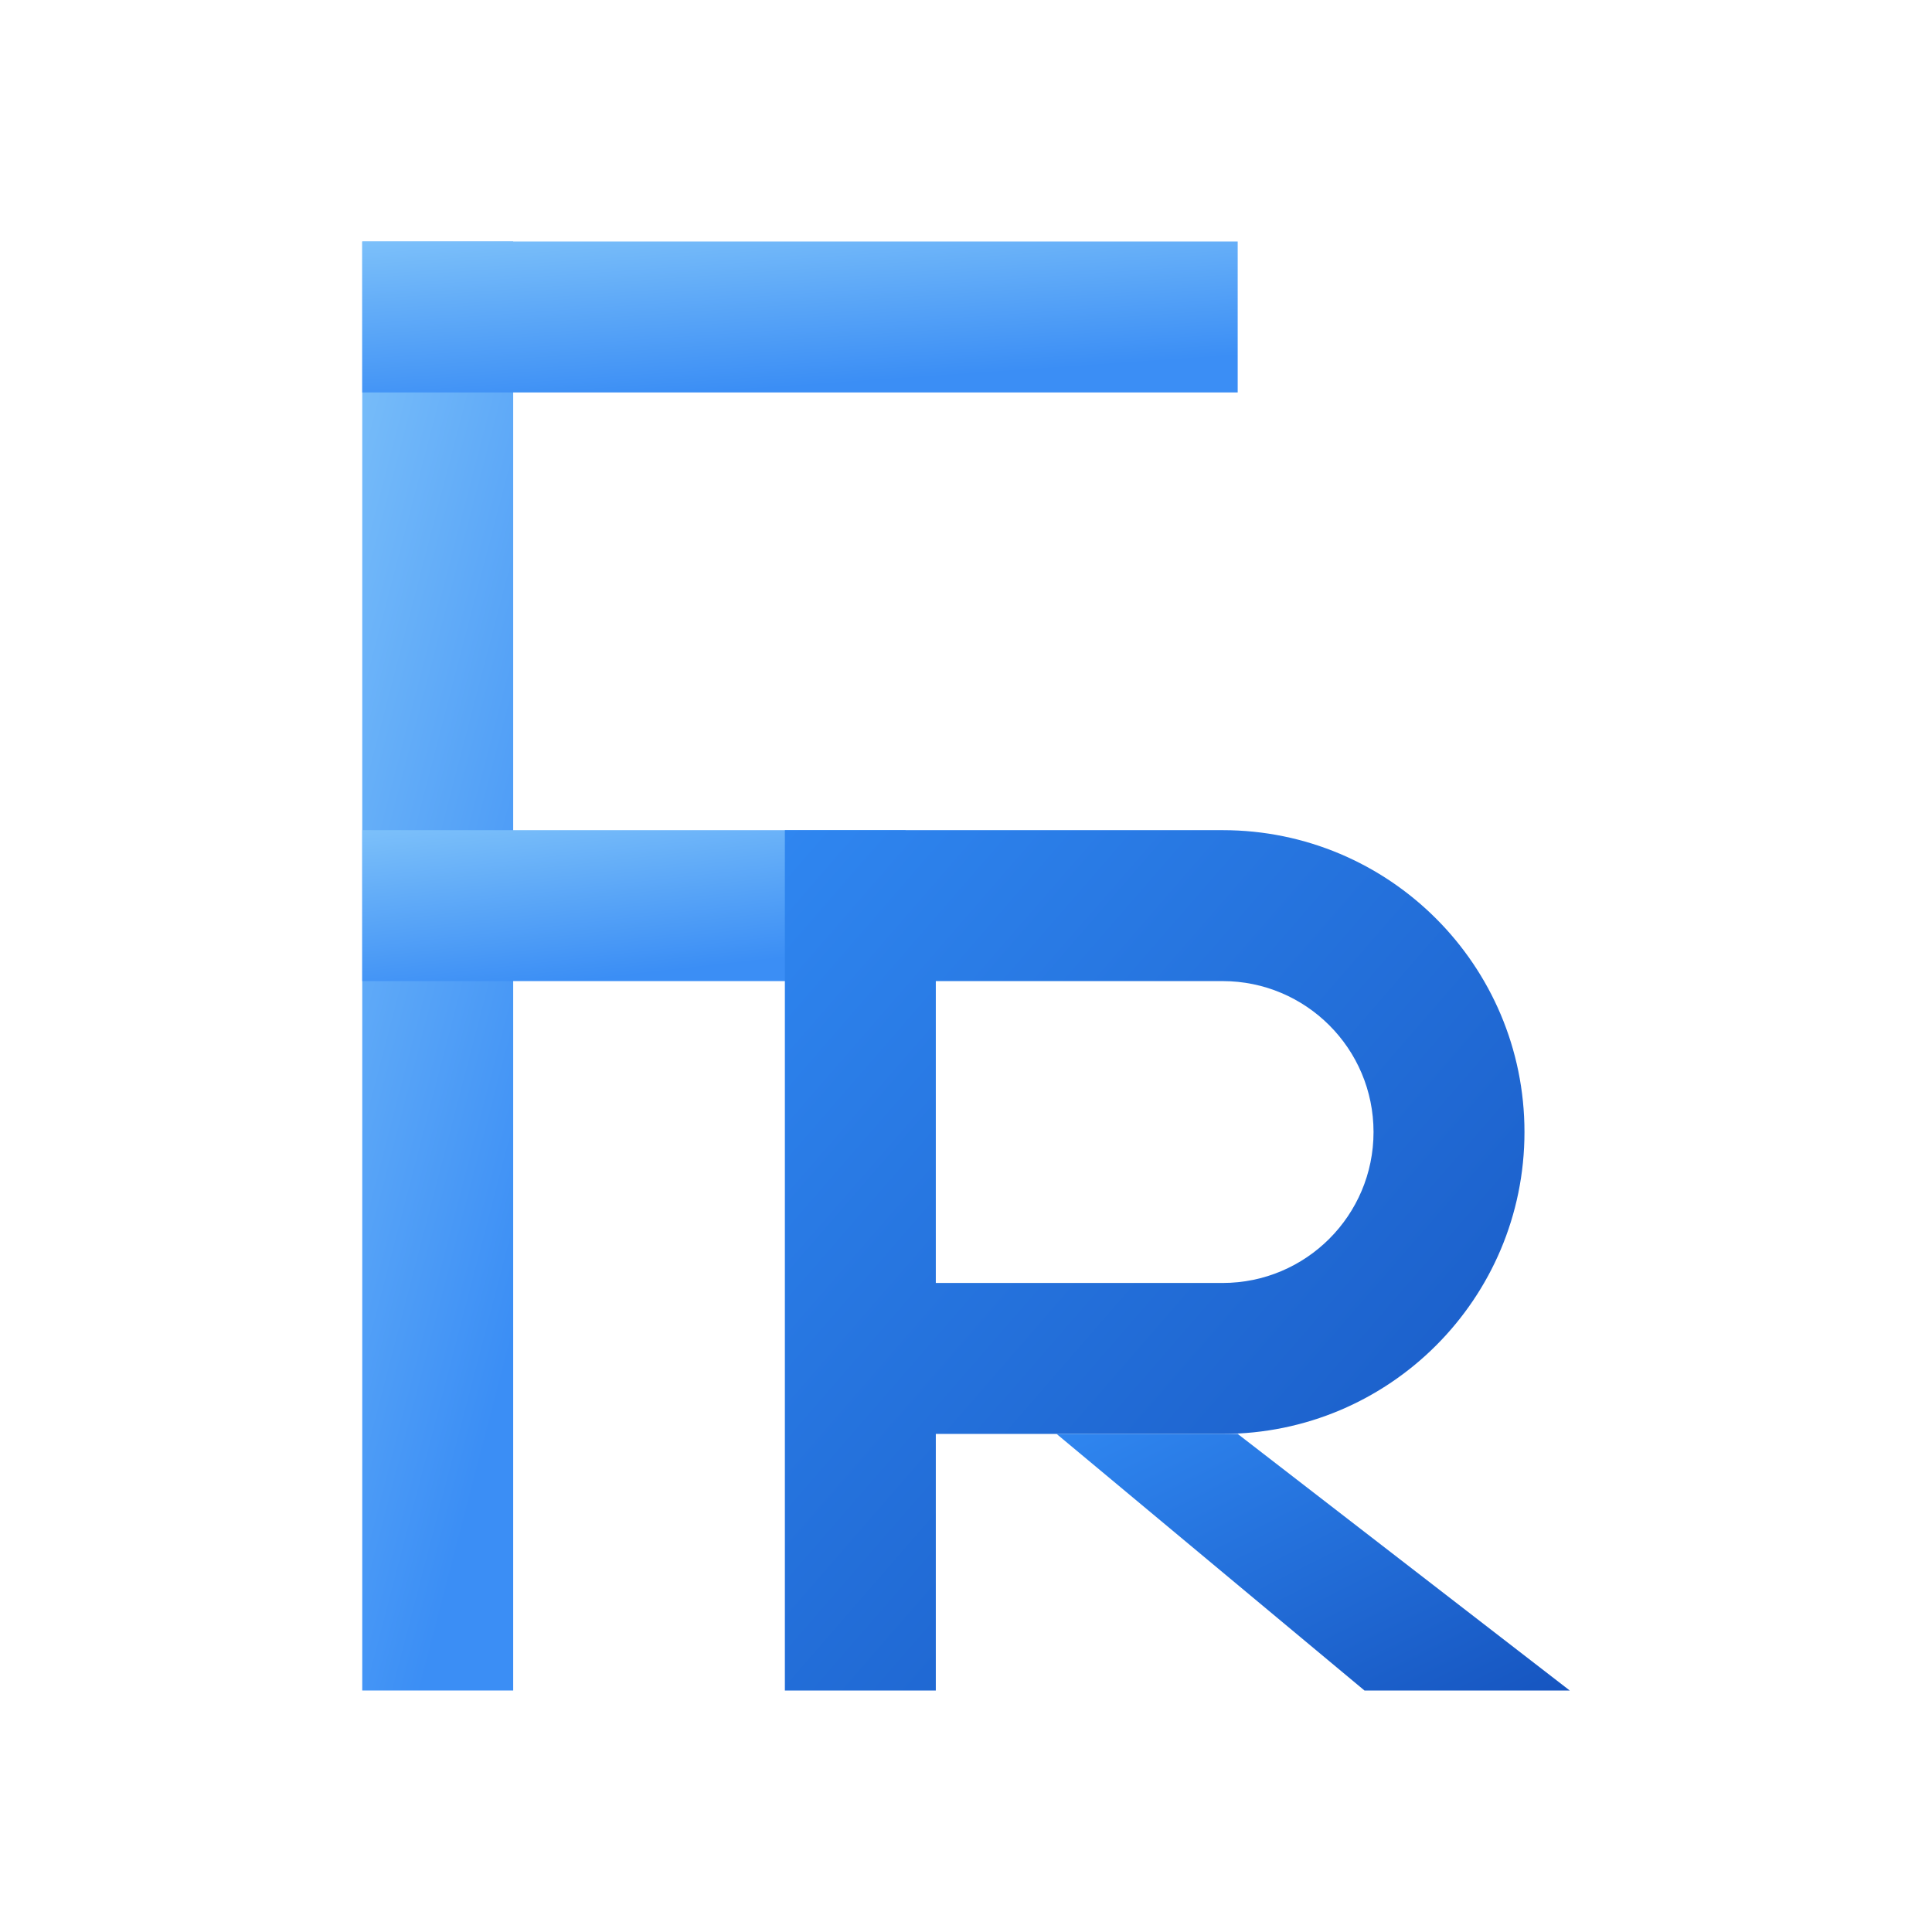
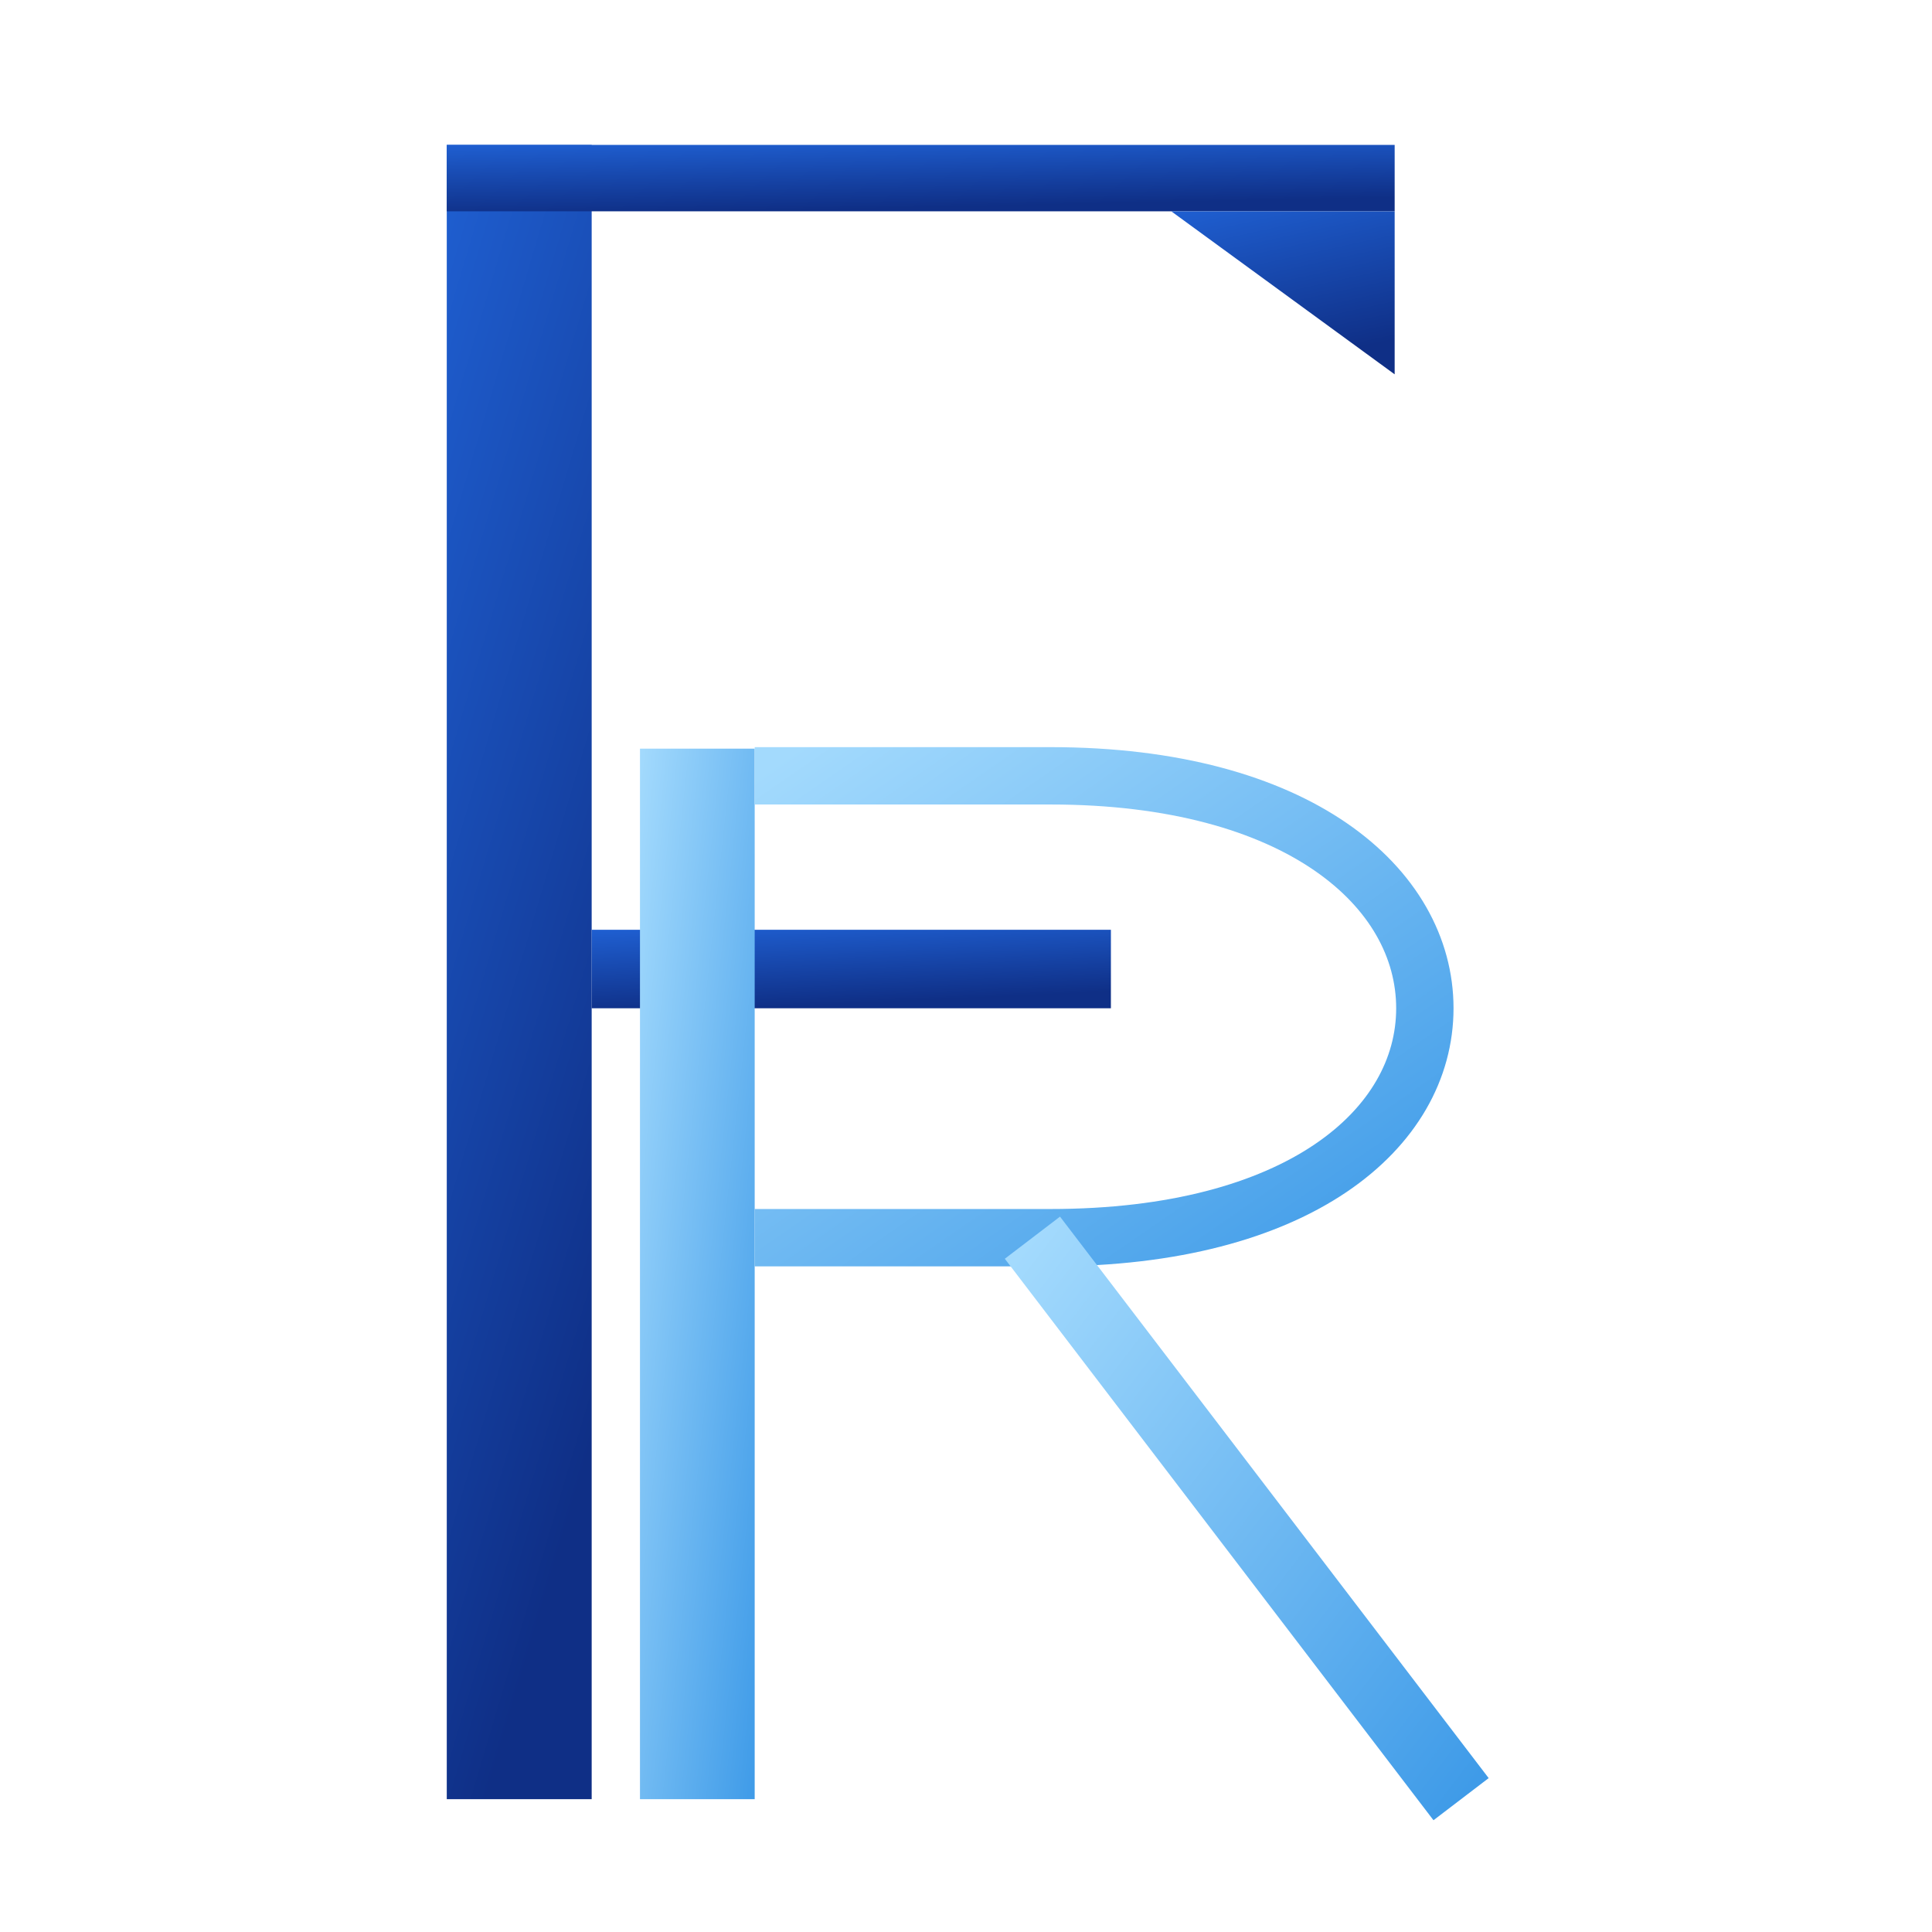
- <svg xmlns="http://www.w3.org/2000/svg" viewBox="0 0 64 64" width="512" height="512" role="img" aria-label="Focus Realm">
+ <svg xmlns="http://www.w3.org/2000/svg" viewBox="-4 0 32 32" width="512" height="512" role="img" aria-label="Focus Realm">
  <defs>
-     <linearGradient id="f" x1="0" y1="0" x2="0.4" y2="1">
-       <stop offset="0%" stop-color="#7cc0fa" />
-       <stop offset="100%" stop-color="#3b8ef5" />
+     <linearGradient id="f" x1="0" y1="0" x2="0.3" y2="1">
+       <stop offset="0%" stop-color="#1f5fd1" />
+       <stop offset="100%" stop-color="#0f2f86" />
    </linearGradient>
    <linearGradient id="r" x1="0" y1="0" x2="1" y2="1">
-       <stop offset="0%" stop-color="#2f86f0" />
-       <stop offset="100%" stop-color="#1655c0" />
+       <stop offset="0%" stop-color="#a3dafd" />
+       <stop offset="100%" stop-color="#3f9be8" />
    </linearGradient>
  </defs>
  <g fill="url(#f)">
-     <rect x="12" y="8" width="5" height="48" />
-     <rect x="12" y="8" width="29" height="5" />
-     <rect x="12" y="27.5" width="18" height="5" />
+     <rect x="3.4" y="2.4" width="2.4" height="27.4" />
+     <rect x="3.4" y="2.4" width="15.7" height="1.1" />
+     <path d="M15.4 3.5 H19.1 V6.2 Z" />
+     <rect x="5.8" y="15.4" width="8.6" height="1.3" />
  </g>
-   <g fill="url(#r)">
-     <path fill-rule="evenodd" d="M26 56 V27.5 H40.5 A10 10 0 0 1 40.5 47.5 H31 V56 Z M31 32.5 V42.5 H40.5 A5 5 0 0 0 40.5 32.5 Z" />
-     <path d="M35 47.5 H41 L52 56 H45.2 Z" />
+   <rect x="6.6" y="12.4" width="1.9" height="17.4" fill="url(#r)" />
+   <g fill="none" stroke="url(#r)" stroke-width="0.95">
+     <path d="M8.5 12.85 H13.4 C17.5 12.85 19.6 14.7 19.6 16.7 C19.6 18.7 17.5 20.5 13.4 20.5 H8.5" />
+     <path d="M13.1 20.5 L20.2 29.8" stroke-width="1.15" />
  </g>
</svg>
